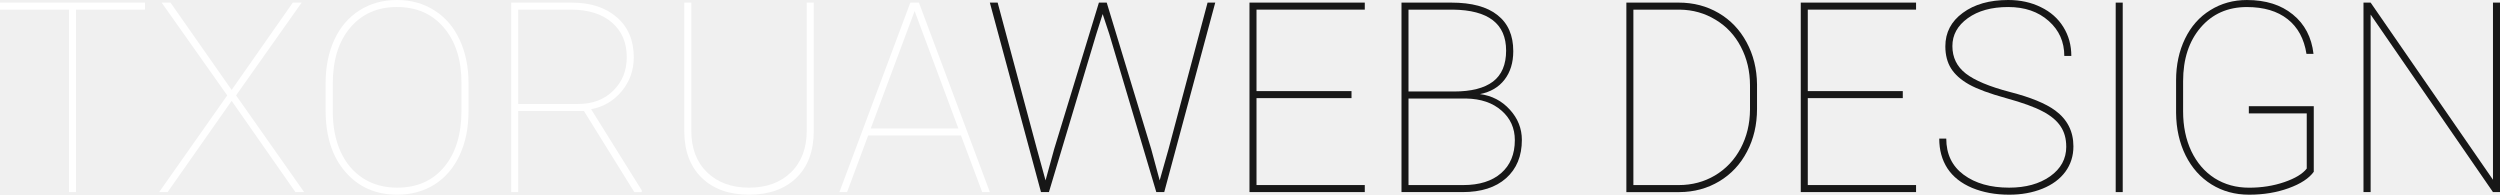
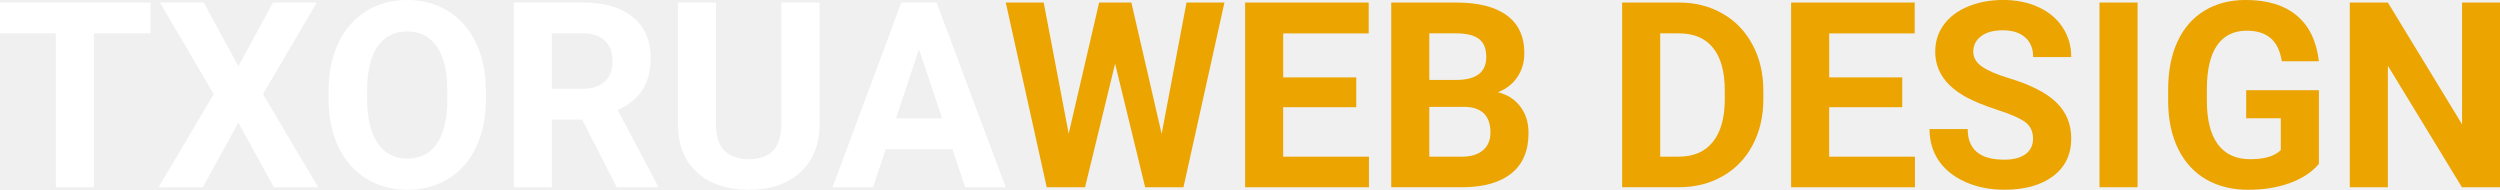
- <svg xmlns="http://www.w3.org/2000/svg" version="1.1" id="svg2" viewBox="0 0 234.497 18.262" height="5.154mm" width="66.18mm">
+ <svg xmlns="http://www.w3.org/2000/svg" version="1.1" id="svg2" viewBox="0 0 192.451 14.609" height="4.123mm" width="54.314mm">
  <defs id="defs4" />
-   <g transform="translate(473.2242,-150.0073)" id="layer1">
-     <path id="path4138" d="M -803.432,308.077 A 304.861,304.861 0 0 1 -498.571,3.216 304.861,304.861 0 0 1 -193.711,308.077 304.861,304.861 0 0 1 -498.571,612.937 304.861,304.861 0 0 1 -803.432,308.077 Z" style="opacity:1;fill:none;fill-opacity:1;fill-rule:nonzero;stroke:none;stroke-width:1.85;stroke-linecap:round;stroke-linejoin:round;stroke-miterlimit:4;stroke-dasharray:none;stroke-opacity:1" />
-     <g id="g4283">
-       <g id="flowRoot4271" style="font-style:normal;font-variant:normal;font-weight:200;font-stretch:normal;font-size:25px;line-height:125%;font-family:Roboto;-inkscape-font-specification:'Roboto, Ultra-Light';text-align:start;letter-spacing:0px;word-spacing:0px;writing-mode:lr-tb;text-anchor:start;fill:#171717;fill-opacity:1;stroke:none;stroke-width:1px;stroke-linecap:butt;stroke-linejoin:miter;stroke-opacity:1" transform="translate(250.3056,-6.30977)">
-         <path id="path4330" style="" d="m -625.458,173.236 0.806,-2.93 4.199,-13.745 0.732,0 4.175,13.745 0.793,2.93 0.83,-2.93 3.662,-13.745 0.72,0 -4.785,17.773 -0.745,0 -4.407,-14.819 -0.623,-1.88 -0.598,1.88 -4.443,14.819 -0.745,0 -4.797,-17.773 0.732,0 3.687,13.745 0.806,2.93 z" />
-         <path id="path4332" style="" d="m -596.76,165.521 -8.911,0 0,8.154 10.156,0 0,0.659 -10.815,0 0,-17.773 10.815,0 0,0.659 -10.156,0 0,7.642 8.911,0 0,0.659 z" />
-         <path id="path4334" style="" d="m -592.072,174.335 0,-17.773 4.675,0 q 2.869,0 4.333,1.172 1.477,1.16 1.477,3.381 0,1.611 -0.818,2.673 -0.818,1.062 -2.307,1.355 1.685,0.22 2.808,1.465 1.123,1.233 1.123,2.832 0,2.271 -1.477,3.589 -1.465,1.306 -4.089,1.306 l -5.725,0 z m 0.659,-8.777 0,8.118 5.139,0 q 2.258,0 3.54,-1.111 1.294,-1.123 1.294,-3.101 0,-1.685 -1.245,-2.771 -1.245,-1.099 -3.333,-1.135 l -5.396,0 z m 0,-0.659 4.26,0 q 2.429,0 3.662,-0.928 1.233,-0.94 1.233,-2.905 0,-3.784 -4.993,-3.845 l -4.163,0 0,7.678 z" />
-         <path id="path4336" style="" d="m -570.979,174.335 0,-17.773 4.919,0 q 2.063,0 3.735,0.977 1.672,0.977 2.625,2.747 0.952,1.758 0.977,3.943 l 0,2.307 q 0,2.222 -0.94,4.004 -0.928,1.782 -2.6,2.783 -1.672,1.001 -3.735,1.013 l -4.98,0 z m 0.659,-17.114 0,16.455 4.26,0 q 1.868,0 3.394,-0.903 1.538,-0.916 2.405,-2.539 0.867,-1.636 0.879,-3.625 l 0,-2.283 q 0,-1.99 -0.854,-3.613 -0.842,-1.624 -2.368,-2.539 -1.514,-0.928 -3.357,-0.952 l -4.358,0 z" />
-         <path id="path4338" style="" d="m -545.051,165.521 -8.911,0 0,8.154 10.156,0 0,0.659 -10.815,0 0,-17.773 10.815,0 0,0.659 -10.156,0 0,7.642 8.911,0 0,0.659 z" />
-         <path id="path4340" style="" d="m -529.719,170.074 q 0,-1.135 -0.537,-1.917 -0.525,-0.793 -1.672,-1.392 -1.135,-0.61 -3.442,-1.245 -2.307,-0.635 -3.467,-1.282 -1.147,-0.647 -1.685,-1.501 -0.537,-0.855 -0.537,-2.075 0,-1.941 1.636,-3.137 1.636,-1.208 4.26,-1.208 1.709,0 3.064,0.671 1.367,0.659 2.112,1.868 0.745,1.196 0.745,2.71 l -0.659,0 q 0,-1.99 -1.465,-3.284 -1.465,-1.306 -3.796,-1.306 -2.344,0 -3.796,1.05 -1.44,1.038 -1.44,2.612 0,1.599 1.257,2.576 1.257,0.977 4.15,1.733 2.893,0.745 4.236,1.733 1.709,1.257 1.709,3.369 0,1.343 -0.757,2.38 -0.757,1.025 -2.148,1.587 -1.392,0.562 -3.125,0.562 -1.929,0 -3.467,-0.635 -1.538,-0.647 -2.319,-1.831 -0.769,-1.184 -0.769,-2.795 l 0.659,0 q 0,2.185 1.636,3.394 1.636,1.208 4.26,1.208 2.332,0 3.845,-1.062 1.514,-1.074 1.514,-2.783 z" />
-         <path id="path4342" style="" d="m -524.421,174.335 -0.659,0 0,-17.773 0.659,0 0,17.773 z" />
-         <path id="path4344" style="" d="m -506.501,172.43 q -0.671,0.928 -2.356,1.538 -1.685,0.61 -3.711,0.61 -1.978,0 -3.528,-0.964 -1.55,-0.964 -2.429,-2.722 -0.867,-1.758 -0.891,-3.979 l 0,-3.052 q 0,-2.185 0.842,-3.918 0.842,-1.733 2.368,-2.673 1.526,-0.952 3.43,-0.952 2.649,0 4.309,1.355 1.672,1.355 1.941,3.699 l -0.659,0 q -0.33,-2.124 -1.77,-3.259 -1.44,-1.135 -3.821,-1.135 -2.686,0 -4.333,1.917 -1.648,1.917 -1.648,5.042 l 0,2.832 q 0,2.087 0.769,3.723 0.781,1.636 2.185,2.539 1.416,0.891 3.235,0.891 1.782,0 3.308,-0.525 1.526,-0.525 2.1,-1.27 l 0,-5.176 -5.432,0 0,-0.671 6.091,0 0,6.152 z" />
-         <path id="path4346" style="" d="m -489.033,174.335 -0.659,0 -11.475,-16.65 0,16.65 -0.671,0 0,-17.773 0.671,0 11.475,16.614 0,-16.614 0.659,0 0,17.773 z" />
-       </g>
-       <g id="text4279" style="font-style:normal;font-weight:normal;font-size:40px;line-height:125%;font-family:sans-serif;letter-spacing:0px;word-spacing:0px;fill:#000000;fill-opacity:1;stroke:none;stroke-width:1px;stroke-linecap:butt;stroke-linejoin:miter;stroke-opacity:1">
-         <path id="path4349" style="font-style:normal;font-variant:normal;font-weight:200;font-stretch:normal;font-size:25px;line-height:125%;font-family:Roboto;-inkscape-font-specification:'Roboto, Ultra-Light';text-align:start;writing-mode:lr-tb;text-anchor:start;fill:#ffffff;fill-opacity:1" d="m -459.626,150.911 -6.47,0 0,17.114 -0.659,0 0,-17.114 -6.47,0 0,-0.659 13.599,0 0,0.659 z" />
-         <path id="path4351" style="font-style:normal;font-variant:normal;font-weight:200;font-stretch:normal;font-size:25px;line-height:125%;font-family:Roboto;-inkscape-font-specification:'Roboto, Ultra-Light';text-align:start;writing-mode:lr-tb;text-anchor:start;fill:#ffffff;fill-opacity:1" d="m -451.496,158.442 5.737,-8.191 0.83,0 -6.152,8.704 6.384,9.07 -0.818,0 -5.981,-8.557 -6.006,8.557 -0.793,0 6.384,-9.07 -6.152,-8.704 0.83,0 5.737,8.191 z" />
-         <path id="path4353" style="font-style:normal;font-variant:normal;font-weight:200;font-stretch:normal;font-size:25px;line-height:125%;font-family:Roboto;-inkscape-font-specification:'Roboto, Ultra-Light';text-align:start;writing-mode:lr-tb;text-anchor:start;fill:#ffffff;fill-opacity:1" d="m -429.279,160.469 q 0,2.307 -0.83,4.089 -0.818,1.77 -2.344,2.747 -1.526,0.964 -3.516,0.964 -3.003,0 -4.858,-2.136 -1.855,-2.136 -1.855,-5.762 l 0,-2.563 q 0,-2.295 0.818,-4.077 0.83,-1.782 2.356,-2.747 1.538,-0.977 3.516,-0.977 1.99,0 3.516,0.977 1.538,0.964 2.368,2.759 0.83,1.782 0.83,4.065 l 0,2.661 z m -0.659,-2.686 q 0,-3.223 -1.636,-5.164 -1.636,-1.953 -4.419,-1.953 -2.747,0 -4.382,1.941 -1.636,1.929 -1.636,5.261 l 0,2.6 q 0,2.124 0.732,3.76 0.745,1.624 2.112,2.502 1.367,0.879 3.198,0.879 2.783,0 4.407,-1.941 1.624,-1.941 1.624,-5.298 l 0,-2.588 z" />
-         <path id="path4355" style="font-style:normal;font-variant:normal;font-weight:200;font-stretch:normal;font-size:25px;line-height:125%;font-family:Roboto;-inkscape-font-specification:'Roboto, Ultra-Light';text-align:start;writing-mode:lr-tb;text-anchor:start;fill:#ffffff;fill-opacity:1" d="m -418.451,160.42 -6.165,0 0,7.605 -0.659,0 0,-17.773 5.664,0 q 2.673,0 4.248,1.379 1.587,1.379 1.587,3.748 0,1.819 -1.135,3.186 -1.123,1.355 -2.869,1.685 l 4.749,7.605 0,0.171 -0.696,0 -4.724,-7.605 z m -6.165,-0.659 5.603,0 q 2.051,0 3.308,-1.245 1.27,-1.245 1.27,-3.137 0,-2.075 -1.404,-3.271 -1.392,-1.196 -3.821,-1.196 l -4.956,0 0,8.85 z" />
-         <path id="path4357" style="font-style:normal;font-variant:normal;font-weight:200;font-stretch:normal;font-size:25px;line-height:125%;font-family:Roboto;-inkscape-font-specification:'Roboto, Ultra-Light';text-align:start;writing-mode:lr-tb;text-anchor:start;fill:#ffffff;fill-opacity:1" d="m -396.894,150.251 0,12.036 q 0,2.82 -1.636,4.407 -1.636,1.575 -4.431,1.575 -2.795,0 -4.431,-1.575 -1.636,-1.587 -1.648,-4.358 l 0,-12.085 0.659,0 0,12.012 q 0,2.466 1.477,3.906 1.489,1.44 3.943,1.44 2.454,0 3.931,-1.44 1.477,-1.44 1.477,-3.918 l 0,-12 0.659,0 z" />
-         <path id="path4359" style="font-style:normal;font-variant:normal;font-weight:200;font-stretch:normal;font-size:25px;line-height:125%;font-family:Roboto;-inkscape-font-specification:'Roboto, Ultra-Light';text-align:start;writing-mode:lr-tb;text-anchor:start;fill:#ffffff;fill-opacity:1" d="m -383.087,162.715 -8.704,0 -1.978,5.31 -0.72,0 6.653,-17.773 0.806,0 6.653,17.773 -0.72,0 -1.99,-5.31 z m -8.459,-0.659 8.215,0 -4.102,-11.011 -4.114,11.011 z" />
-       </g>
-     </g>
+   <path style="opacity:1;fill:none;fill-opacity:1;fill-rule:nonzero;stroke:none;stroke-width:1.85;stroke-linecap:round;stroke-linejoin:round;stroke-miterlimit:4;stroke-dasharray:none;stroke-opacity:1" d="M -344.917,252.04 A 304.861,304.861 0 0 1 -40.056,-52.82 304.861,304.861 0 0 1 264.805,252.04 304.861,304.861 0 0 1 -40.056,556.901 304.861,304.861 0 0 1 -344.917,252.04 Z" id="path4138" />
+   <g style="font-style:normal;font-variant:normal;font-weight:normal;font-stretch:normal;font-size:40px;line-height:125%;font-family:Roboto;-inkscape-font-specification:'Roboto, Normal';text-align:start;letter-spacing:0px;word-spacing:0px;writing-mode:lr-tb;text-anchor:start;fill:#ffffff;fill-opacity:1;stroke:none;stroke-width:1px;stroke-linecap:butt;stroke-linejoin:miter;stroke-opacity:1" id="text4191" transform="translate(-14.70876,93.97111)">
+     <path d="m 26.291,-91.403 -4.355,0 0,11.846 -2.93,0 0,-11.846 -4.297,0 0,-2.373 11.582,0 0,2.373 z" style="font-style:normal;font-variant:normal;font-weight:bold;font-stretch:normal;font-size:20px;line-height:125%;font-family:Roboto;-inkscape-font-specification:'Roboto, Bold';text-align:start;writing-mode:lr-tb;text-anchor:start" id="path4219" />
+     <path d="m 33.058,-88.873 2.666,-4.902 3.369,0 -4.141,7.051 4.248,7.168 -3.408,0 -2.734,-4.98 -2.734,4.98 -3.408,0 4.248,-7.168 -4.141,-7.051 3.369,0 2.666,4.902 z" style="font-style:normal;font-variant:normal;font-weight:bold;font-stretch:normal;font-size:20px;line-height:125%;font-family:Roboto;-inkscape-font-specification:'Roboto, Bold';text-align:start;writing-mode:lr-tb;text-anchor:start" id="path4221" />
+     <path d="m 52.111,-86.344 q 0,2.1 -0.742,3.682 -0.742,1.582 -2.129,2.441 -1.377,0.859 -3.164,0.859 -1.768,0 -3.154,-0.85 -1.387,-0.85 -2.148,-2.422 -0.762,-1.582 -0.771,-3.633 l 0,-0.703 q 0,-2.1 0.752,-3.691 0.762,-1.602 2.139,-2.451 1.387,-0.859 3.164,-0.859 1.777,0 3.154,0.859 1.387,0.85 2.139,2.451 0.762,1.592 0.762,3.682 l 0,0.635 z m -2.969,-0.645 q 0,-2.236 -0.801,-3.398 -0.801,-1.162 -2.285,-1.162 -1.475,0 -2.275,1.152 -0.801,1.143 -0.811,3.359 l 0,0.693 q 0,2.178 0.801,3.379 0.801,1.201 2.305,1.201 1.475,0 2.266,-1.152 0.791,-1.162 0.801,-3.379 l 0,-0.693 z" style="font-style:normal;font-variant:normal;font-weight:bold;font-stretch:normal;font-size:20px;line-height:125%;font-family:Roboto;-inkscape-font-specification:'Roboto, Bold';text-align:start;writing-mode:lr-tb;text-anchor:start" id="path4223" />
+     <path d="m 59.523,-84.762 -2.334,0 0,5.205 -2.93,0 0,-14.219 5.283,0 q 2.52,0 3.887,1.123 1.367,1.123 1.367,3.174 0,1.455 -0.635,2.432 -0.625,0.967 -1.904,1.543 l 3.076,5.811 0,0.137 -3.145,0 -2.666,-5.205 z m -2.334,-2.373 2.363,0 q 1.104,0 1.709,-0.557 0.605,-0.566 0.605,-1.553 0,-1.006 -0.576,-1.582 -0.566,-0.576 -1.748,-0.576 l -2.354,0 0,4.268 z" style="font-style:normal;font-variant:normal;font-weight:bold;font-stretch:normal;font-size:20px;line-height:125%;font-family:Roboto;-inkscape-font-specification:'Roboto, Bold';text-align:start;writing-mode:lr-tb;text-anchor:start" id="path4225" />
+     <path d="m 77.795,-93.776 0,9.365 q 0,2.334 -1.465,3.691 -1.455,1.357 -3.984,1.357 -2.49,0 -3.955,-1.318 -1.465,-1.318 -1.494,-3.623 l 0,-9.473 2.93,0 0,9.385 q 0,1.396 0.664,2.041 0.674,0.635 1.855,0.635 2.471,0 2.51,-2.598 l 0,-9.463 2.939,0 z" style="font-style:normal;font-variant:normal;font-weight:bold;font-stretch:normal;font-size:20px;line-height:125%;font-family:Roboto;-inkscape-font-specification:'Roboto, Bold';text-align:start;writing-mode:lr-tb;text-anchor:start" id="path4227" />
+     <path d="m 88.029,-82.487 -5.137,0 -0.977,2.93 -3.115,0 5.293,-14.219 2.715,0 5.322,14.219 -3.115,0 -0.986,-2.93 z m -4.346,-2.373 3.555,0 -1.787,-5.322 -1.768,5.322 z" style="font-style:normal;font-variant:normal;font-weight:bold;font-stretch:normal;font-size:20px;line-height:125%;font-family:Roboto;-inkscape-font-specification:'Roboto, Bold';text-align:start;writing-mode:lr-tb;text-anchor:start" id="path4229" />
+   </g>
+   <g style="font-style:normal;font-variant:normal;font-weight:normal;font-stretch:normal;font-size:20px;line-height:125%;font-family:Roboto;-inkscape-font-specification:'Roboto, Normal';text-align:start;letter-spacing:0px;word-spacing:0px;writing-mode:lr-tb;text-anchor:start;fill:#eba400;fill-opacity:1;stroke:none;stroke-width:1px;stroke-linecap:butt;stroke-linejoin:miter;stroke-opacity:1" id="text4195" transform="translate(-14.70876,93.97111)">
+     <path d="m 104.133,-83.659 1.914,-10.117 2.92,0 -3.154,14.219 -2.949,0 -2.314,-9.512 -2.314,9.512 -2.949,0 -3.154,-14.219 2.92,0 1.924,10.098 2.344,-10.098 2.48,0 2.334,10.117 z" style="font-style:normal;font-variant:normal;font-weight:bold;font-stretch:normal;font-size:20px;line-height:125%;font-family:Roboto;-inkscape-font-specification:'Roboto, Bold';text-align:start;writing-mode:lr-tb;text-anchor:start" id="path4200" />
+     <path d="m 119.113,-85.719 -5.625,0 0,3.809 6.602,0 0,2.354 -9.531,0 0,-14.219 9.512,0 0,2.373 -6.582,0 0,3.389 5.625,0 0,2.295 z" style="font-style:normal;font-variant:normal;font-weight:bold;font-stretch:normal;font-size:20px;line-height:125%;font-family:Roboto;-inkscape-font-specification:'Roboto, Bold';text-align:start;writing-mode:lr-tb;text-anchor:start" id="path4202" />
+     <path d="m 121.808,-79.557 0,-14.219 4.98,0 q 2.588,0 3.926,0.996 1.338,0.986 1.338,2.9 0,1.045 -0.537,1.846 -0.537,0.791 -1.494,1.162 1.094,0.273 1.719,1.104 0.635,0.83 0.635,2.031 0,2.051 -1.309,3.105 -1.309,1.055 -3.73,1.074 l -5.527,0 z m 2.93,-6.191 0,3.838 2.51,0 q 1.035,0 1.611,-0.488 0.586,-0.498 0.586,-1.367 0,-1.953 -2.021,-1.982 l -2.686,0 z m 0,-2.07 2.168,0 q 2.217,-0.039 2.217,-1.768 0,-0.967 -0.566,-1.387 -0.557,-0.43 -1.768,-0.43 l -2.051,0 0,3.584 z" style="font-style:normal;font-variant:normal;font-weight:bold;font-stretch:normal;font-size:20px;line-height:125%;font-family:Roboto;-inkscape-font-specification:'Roboto, Bold';text-align:start;writing-mode:lr-tb;text-anchor:start" id="path4204" />
+     <path d="m 139.582,-79.557 0,-14.219 4.375,0 q 1.875,0 3.35,0.85 1.484,0.84 2.314,2.402 0.83,1.553 0.83,3.535 l 0,0.654 q 0,1.982 -0.82,3.525 -0.811,1.543 -2.295,2.393 -1.484,0.85 -3.35,0.859 l -4.404,0 z m 2.93,-11.846 0,9.492 1.416,0 q 1.719,0 2.627,-1.123 0.908,-1.123 0.928,-3.213 l 0,-0.752 q 0,-2.168 -0.898,-3.281 -0.898,-1.123 -2.627,-1.123 l -1.445,0 z" style="font-style:normal;font-variant:normal;font-weight:bold;font-stretch:normal;font-size:20px;line-height:125%;font-family:Roboto;-inkscape-font-specification:'Roboto, Bold';text-align:start;writing-mode:lr-tb;text-anchor:start" id="path4206" />
+     <path d="m 161.144,-85.719 -5.625,0 0,3.809 6.602,0 0,2.354 -9.531,0 0,-14.219 9.512,0 0,2.373 -6.582,0 0,3.389 5.625,0 0,2.295 z" style="font-style:normal;font-variant:normal;font-weight:bold;font-stretch:normal;font-size:20px;line-height:125%;font-family:Roboto;-inkscape-font-specification:'Roboto, Bold';text-align:start;writing-mode:lr-tb;text-anchor:start" id="path4208" />
+     <path d="m 171.213,-83.288 q 0,-0.83 -0.586,-1.27 -0.586,-0.449 -2.109,-0.938 -1.523,-0.498 -2.412,-0.977 -2.422,-1.309 -2.422,-3.525 0,-1.152 0.645,-2.051 0.654,-0.908 1.865,-1.416 1.221,-0.508 2.734,-0.508 1.523,0 2.715,0.557 1.191,0.547 1.846,1.553 0.664,1.006 0.664,2.285 l -2.93,0 q 0,-0.977 -0.615,-1.514 -0.615,-0.547 -1.729,-0.547 -1.074,0 -1.67,0.459 -0.596,0.449 -0.596,1.191 0,0.693 0.693,1.162 0.703,0.469 2.061,0.879 2.5,0.752 3.643,1.865 1.143,1.113 1.143,2.773 0,1.846 -1.396,2.9 -1.396,1.045 -3.76,1.045 -1.641,0 -2.988,-0.596 -1.348,-0.605 -2.061,-1.65 -0.703,-1.045 -0.703,-2.422 l 2.939,0 q 0,2.354 2.812,2.354 1.045,0 1.631,-0.42 0.586,-0.43 0.586,-1.191 z" style="font-style:normal;font-variant:normal;font-weight:bold;font-stretch:normal;font-size:20px;line-height:125%;font-family:Roboto;-inkscape-font-specification:'Roboto, Bold';text-align:start;writing-mode:lr-tb;text-anchor:start" id="path4210" />
+     <path d="m 179.26,-79.557 -2.93,0 0,-14.219 2.93,0 0,14.219 z" style="font-style:normal;font-variant:normal;font-weight:bold;font-stretch:normal;font-size:20px;line-height:125%;font-family:Roboto;-inkscape-font-specification:'Roboto, Bold';text-align:start;writing-mode:lr-tb;text-anchor:start" id="path4212" />
+     <path d="m 193.215,-81.354 q -0.791,0.947 -2.236,1.475 -1.445,0.518 -3.203,0.518 -1.846,0 -3.242,-0.801 -1.387,-0.811 -2.148,-2.344 -0.752,-1.533 -0.771,-3.604 l 0,-0.967 q 0,-2.129 0.713,-3.682 0.723,-1.562 2.07,-2.383 1.357,-0.83 3.174,-0.83 2.529,0 3.955,1.211 1.426,1.201 1.689,3.506 l -2.852,0 q -0.195,-1.221 -0.869,-1.787 -0.664,-0.566 -1.836,-0.566 -1.494,0 -2.275,1.123 -0.781,1.123 -0.791,3.34 l 0,0.908 q 0,2.236 0.85,3.379 0.85,1.143 2.49,1.143 1.65,0 2.354,-0.703 l 0,-2.451 -2.666,0 0,-2.158 5.596,0 0,5.674 z" style="font-style:normal;font-variant:normal;font-weight:bold;font-stretch:normal;font-size:20px;line-height:125%;font-family:Roboto;-inkscape-font-specification:'Roboto, Bold';text-align:start;writing-mode:lr-tb;text-anchor:start" id="path4214" />
+     <path d="m 207.16,-79.557 -2.93,0 -5.703,-9.355 0,9.355 -2.93,0 0,-14.219 2.93,0 5.713,9.375 0,-9.375 2.92,0 0,14.219 z" style="font-style:normal;font-variant:normal;font-weight:bold;font-stretch:normal;font-size:20px;line-height:125%;font-family:Roboto;-inkscape-font-specification:'Roboto, Bold';text-align:start;writing-mode:lr-tb;text-anchor:start" id="path4216" />
  </g>
</svg>
